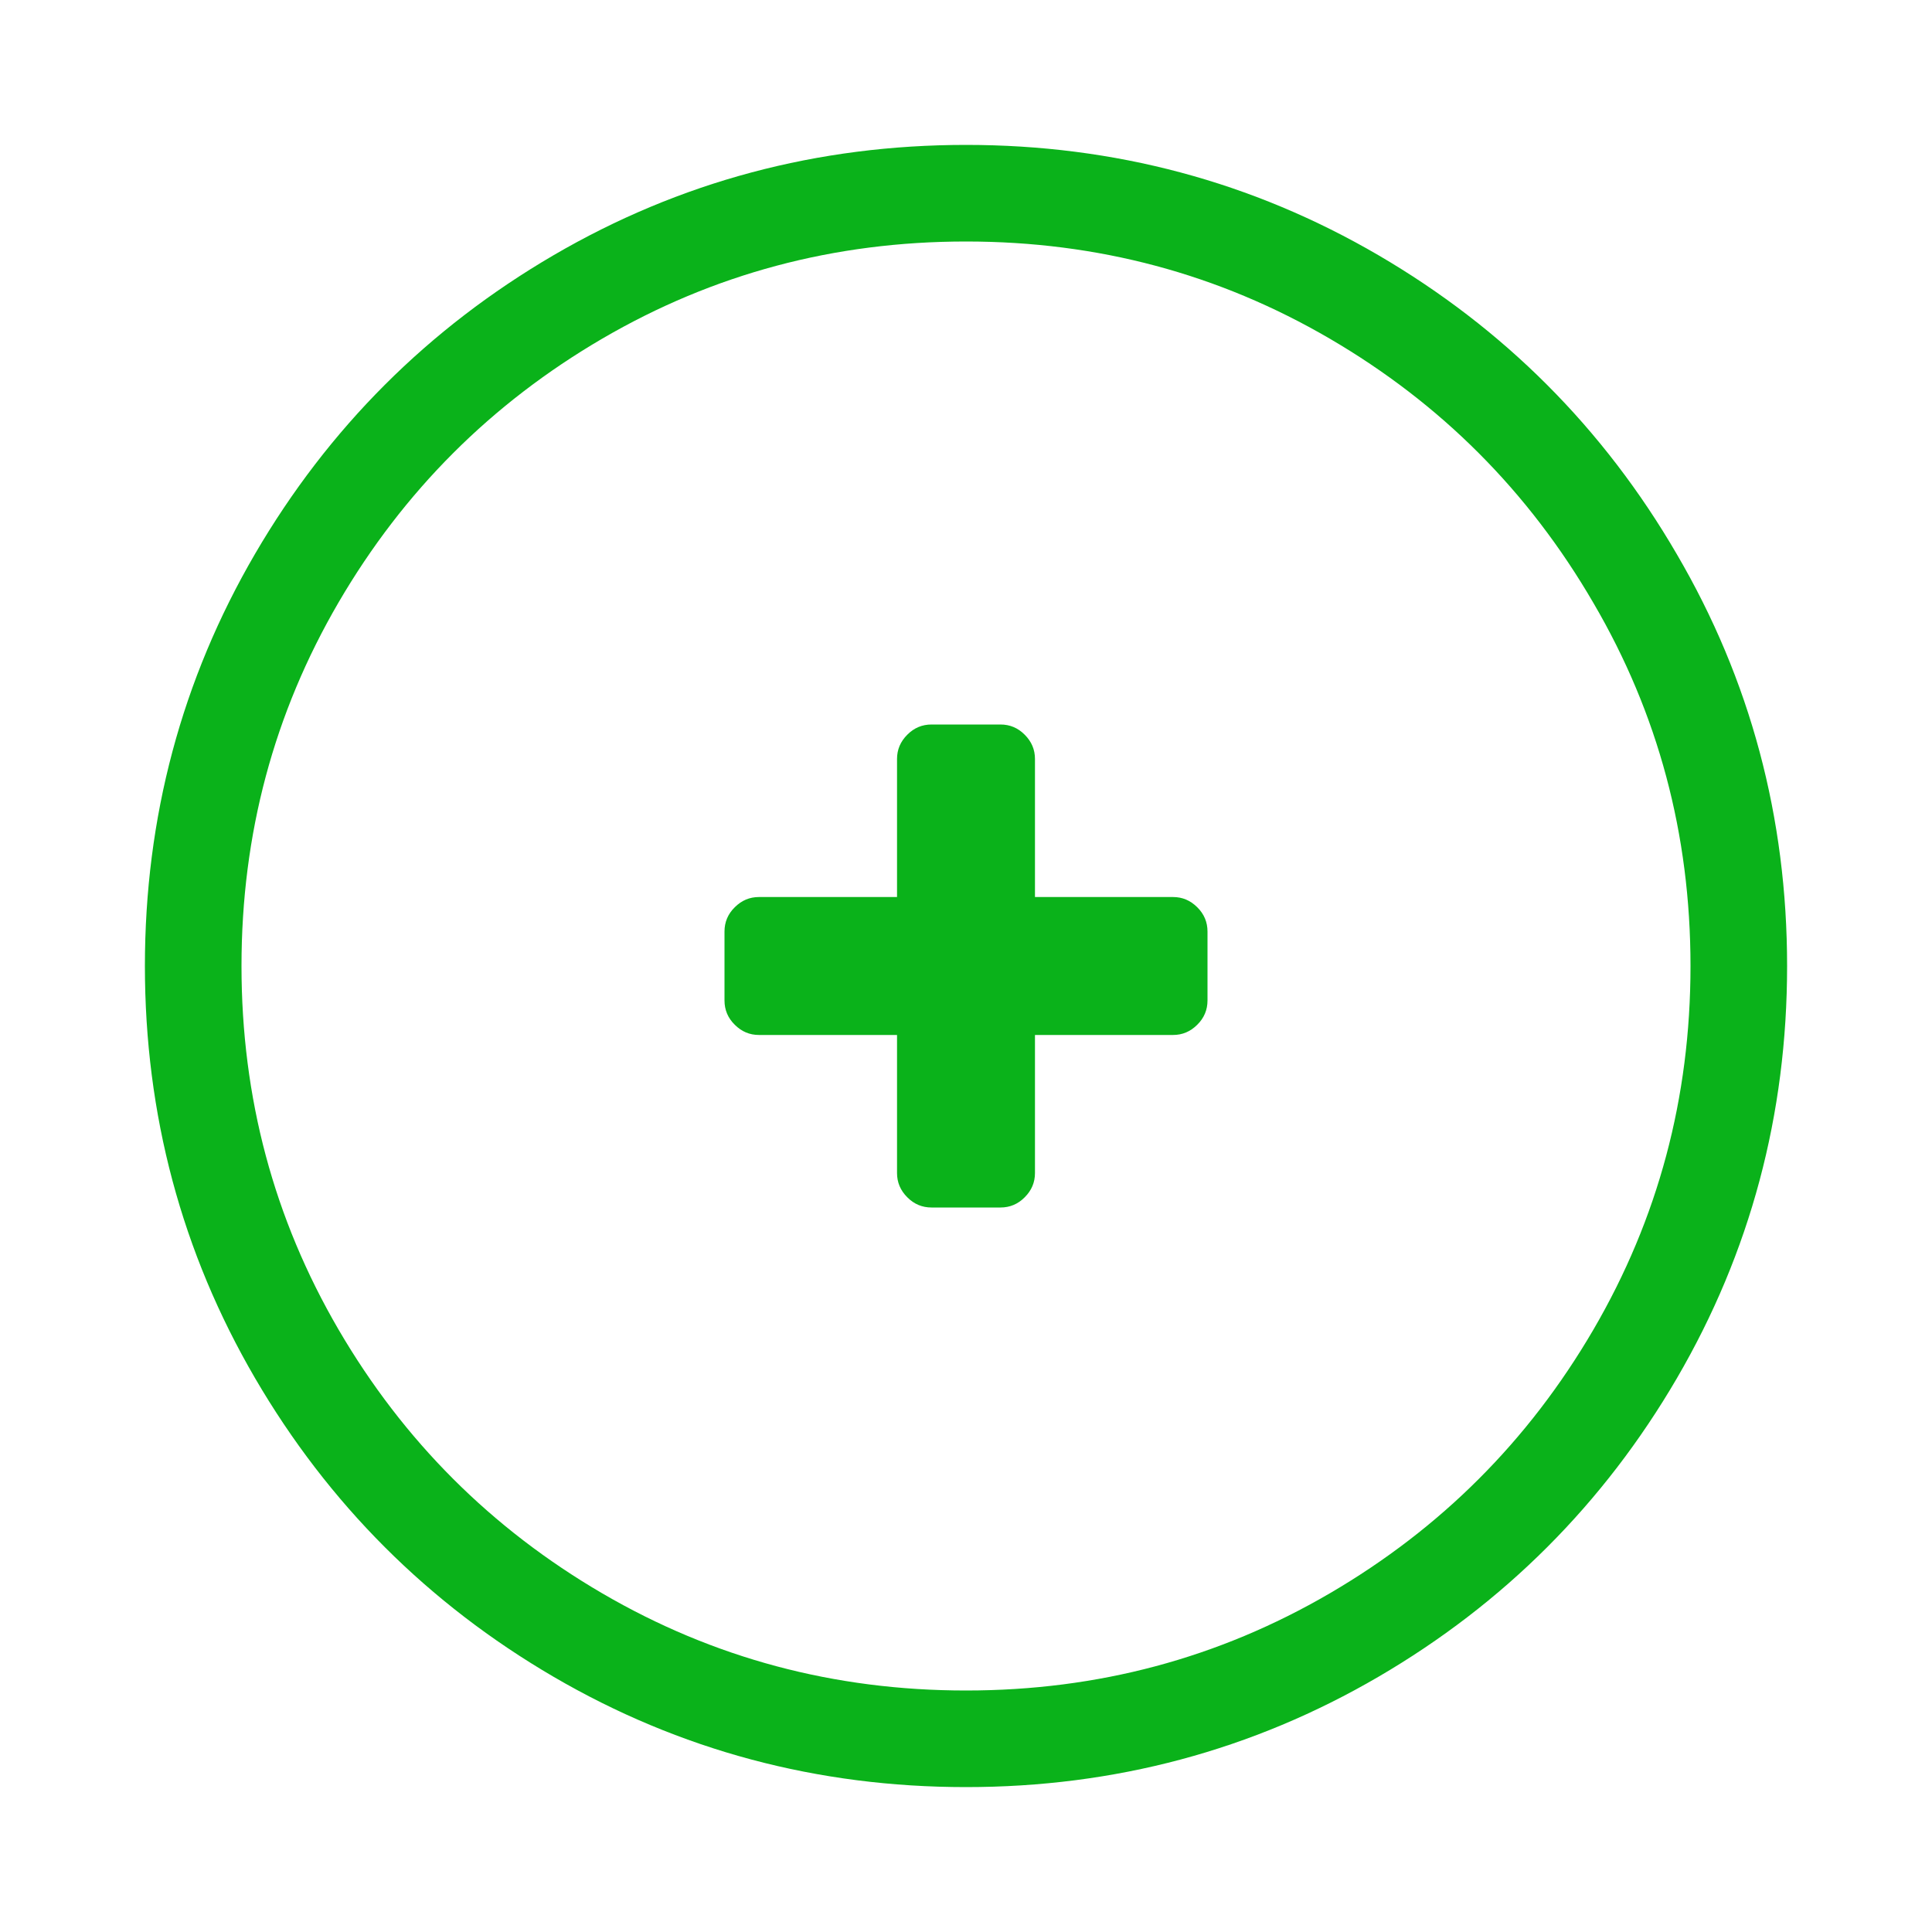
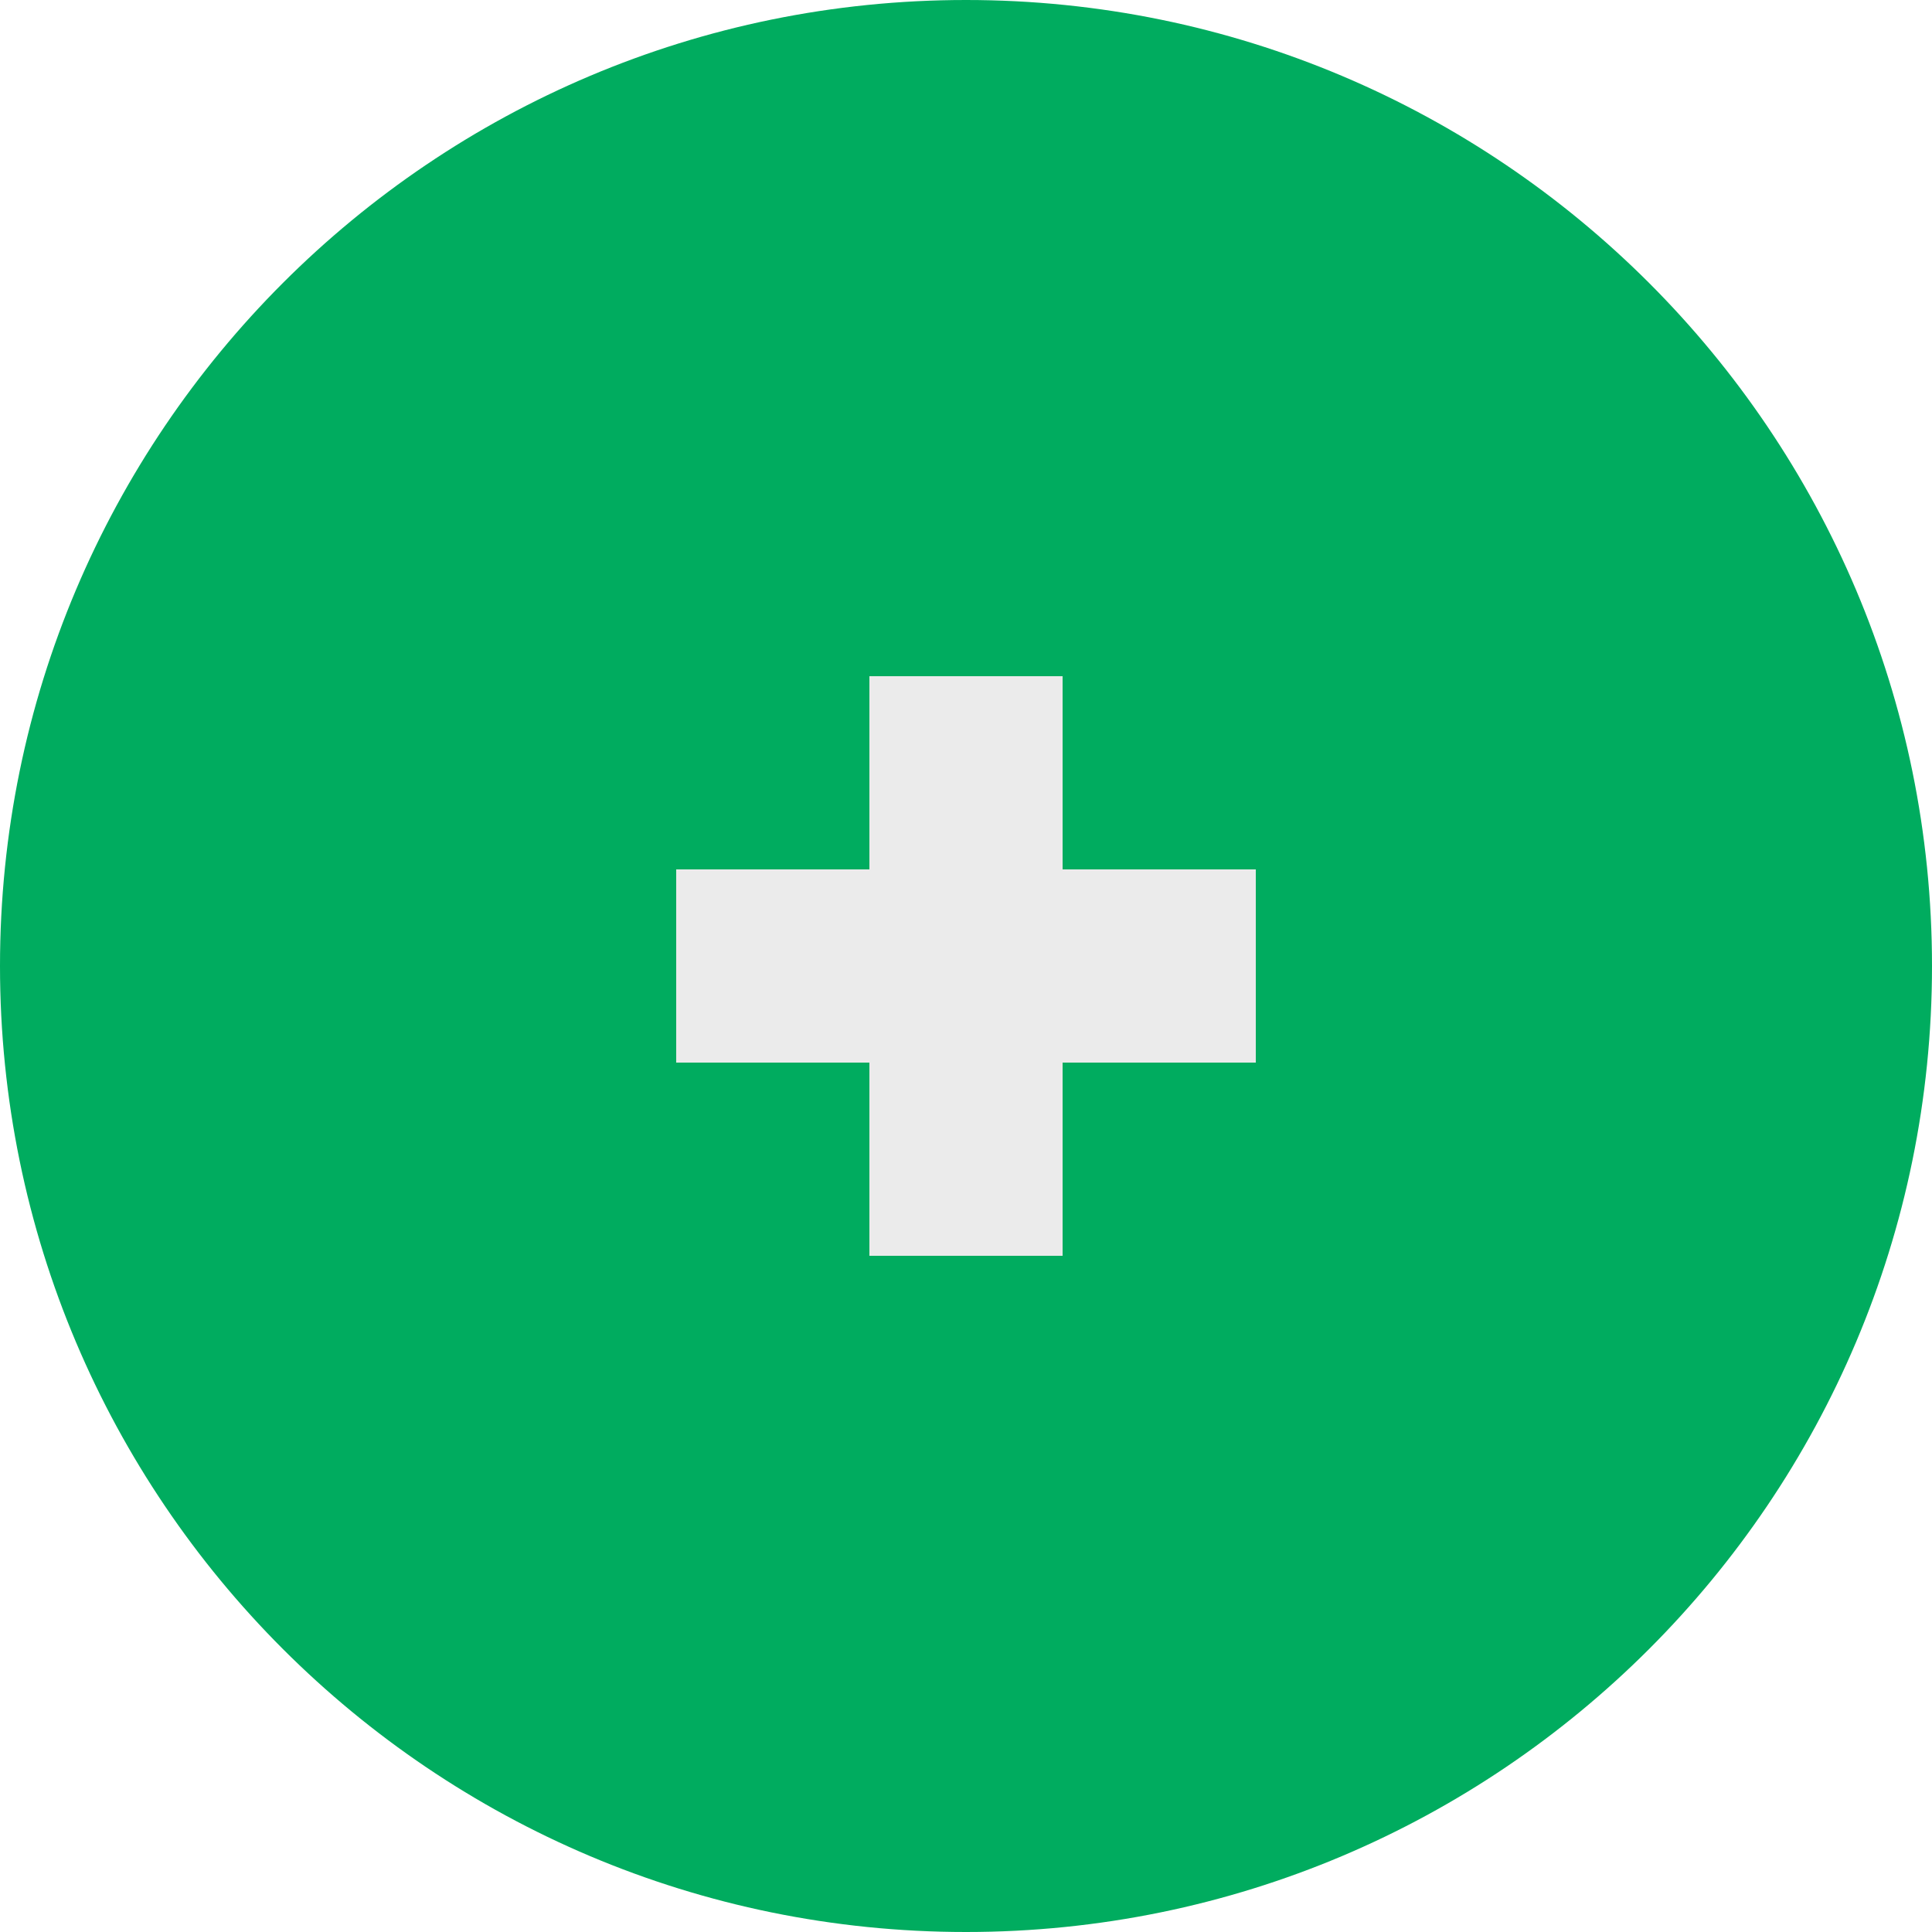
- <svg xmlns="http://www.w3.org/2000/svg" width="20px" height="20px" viewBox="0 0 20 20" version="1.1">
-   <defs />
-   <g id="scale-/-6-outline-icons-/-2-slightly-positive" stroke="none" stroke-width="1" fill="none" fill-rule="evenodd">
-     <g id="Group-2" transform="translate(2, 2)">
-       <path d="M14.927,3.99 C15.642,5.212 16,6.549 16,8 C16,9.451 15.642,10.79 14.927,12.016 C14.212,13.241 13.241,14.212 12.016,14.927 C10.79,15.642 9.451,16 8,16 C6.549,16 5.21,15.642 3.984,14.927 C2.759,14.212 1.788,13.241 1.073,12.016 C0.358,10.79 0,9.451 0,8 C0,6.549 0.358,5.21 1.073,3.984 C1.788,2.759 2.759,1.788 3.984,1.073 C5.21,0.358 6.549,0 8,0 C9.451,0 10.79,0.358 12.016,1.073 C13.241,1.788 14.212,2.76 14.927,3.99 Z" id="plus-circle---FontAwesome" stroke="#0AB21A" />
-       <g id="Group" transform="translate(5.5, 5.5)" fill="#0AB21A" fill-rule="nonzero">
-         <path d="M5,2.857 L5,2.143 C5,2.046 4.965,1.962 4.894,1.892 C4.823,1.821 4.74,1.786 4.643,1.786 L3.214,1.786 L3.214,0.357 C3.214,0.26 3.179,0.177 3.108,0.106 C3.038,0.035 2.954,0 2.857,0 L2.143,0 C2.046,0 1.962,0.035 1.892,0.106 C1.821,0.177 1.786,0.26 1.786,0.357 L1.786,1.786 L0.357,1.786 C0.26,1.786 0.177,1.821 0.106,1.892 C0.035,1.962 0,2.046 0,2.143 L0,2.857 C0,2.954 0.035,3.038 0.106,3.108 C0.177,3.179 0.26,3.214 0.357,3.214 L1.786,3.214 L1.786,4.643 C1.786,4.74 1.821,4.823 1.892,4.894 C1.962,4.965 2.046,5 2.143,5 L2.857,5 C2.954,5 3.038,4.965 3.108,4.894 C3.179,4.823 3.214,4.74 3.214,4.643 L3.214,3.214 L4.643,3.214 C4.74,3.214 4.823,3.179 4.894,3.108 C4.965,3.038 5,2.954 5,2.857 Z" id="Path" />
+ <svg xmlns="http://www.w3.org/2000/svg" width="100%" height="100%" viewBox="0 0 100 100" version="1.1" xml:space="preserve" style="fill-rule:evenodd;clip-rule:evenodd;stroke-linejoin:round;stroke-miterlimit:1.5;">
+   <g id="_-">
+     <circle cx="50" cy="50" r="50" style="fill:rgb(0,172,95);" />
+     <g>
+       <g transform="matrix(1,0,0,1,0,15)">
+         <path d="M50,50L50,20" style="fill:none;stroke:rgb(235,235,235);stroke-width:10px;" />
+       </g>
+       <g transform="matrix(6.12323e-17,1,-1,6.12323e-17,85,-1.12217e-14)">
+         <path d="M50,50L50,20" style="fill:none;stroke:rgb(235,235,235);stroke-width:10px;" />
      </g>
    </g>
  </g>
</svg>
